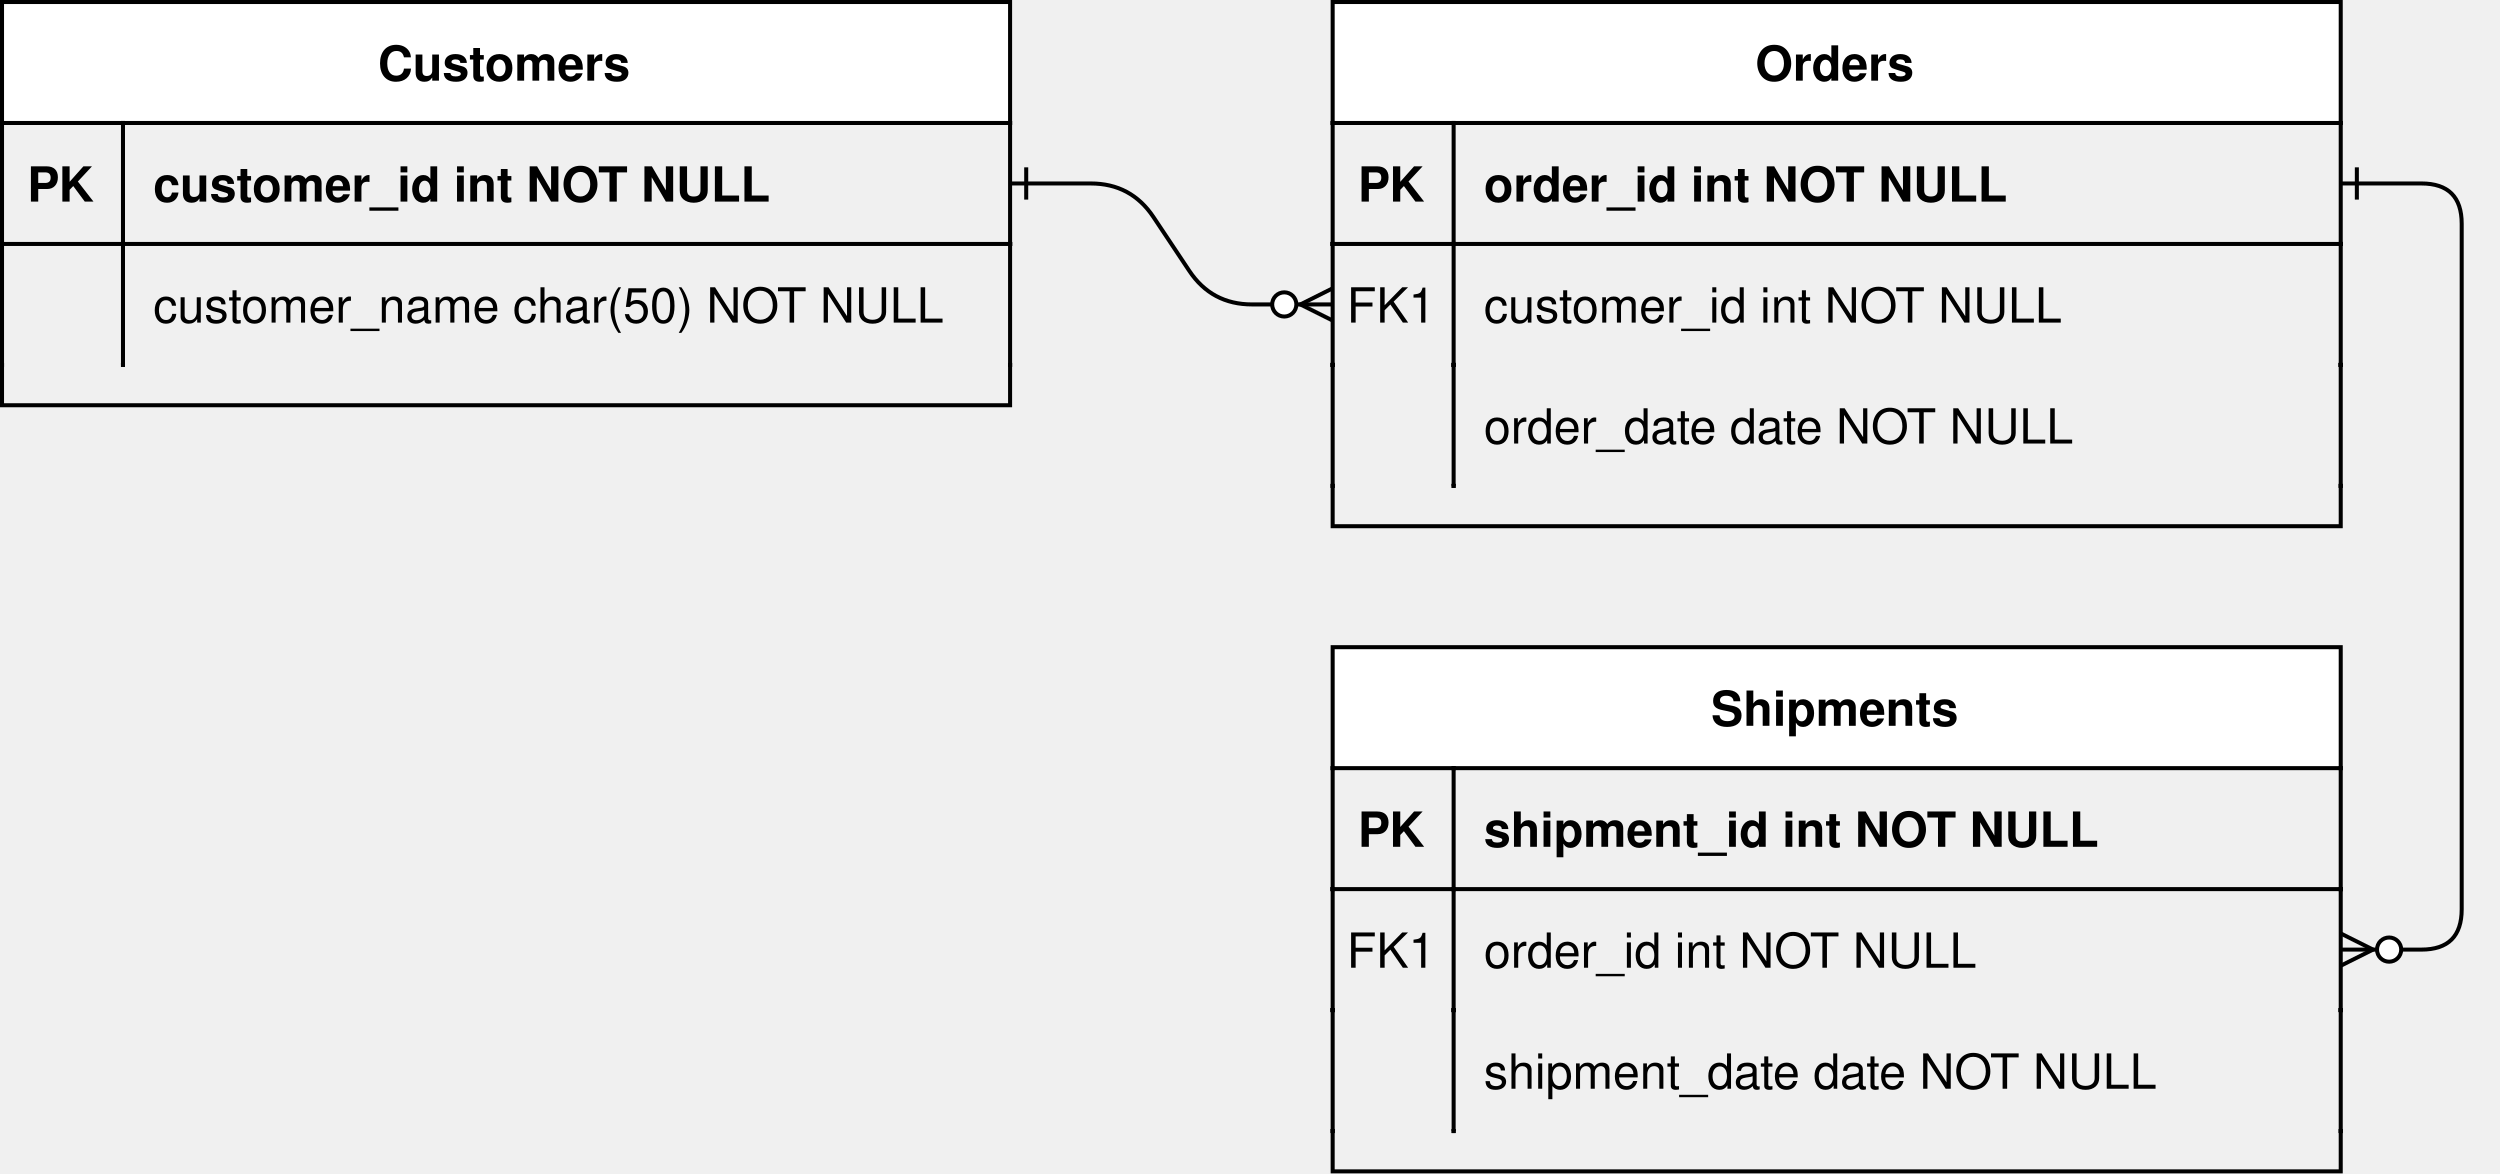
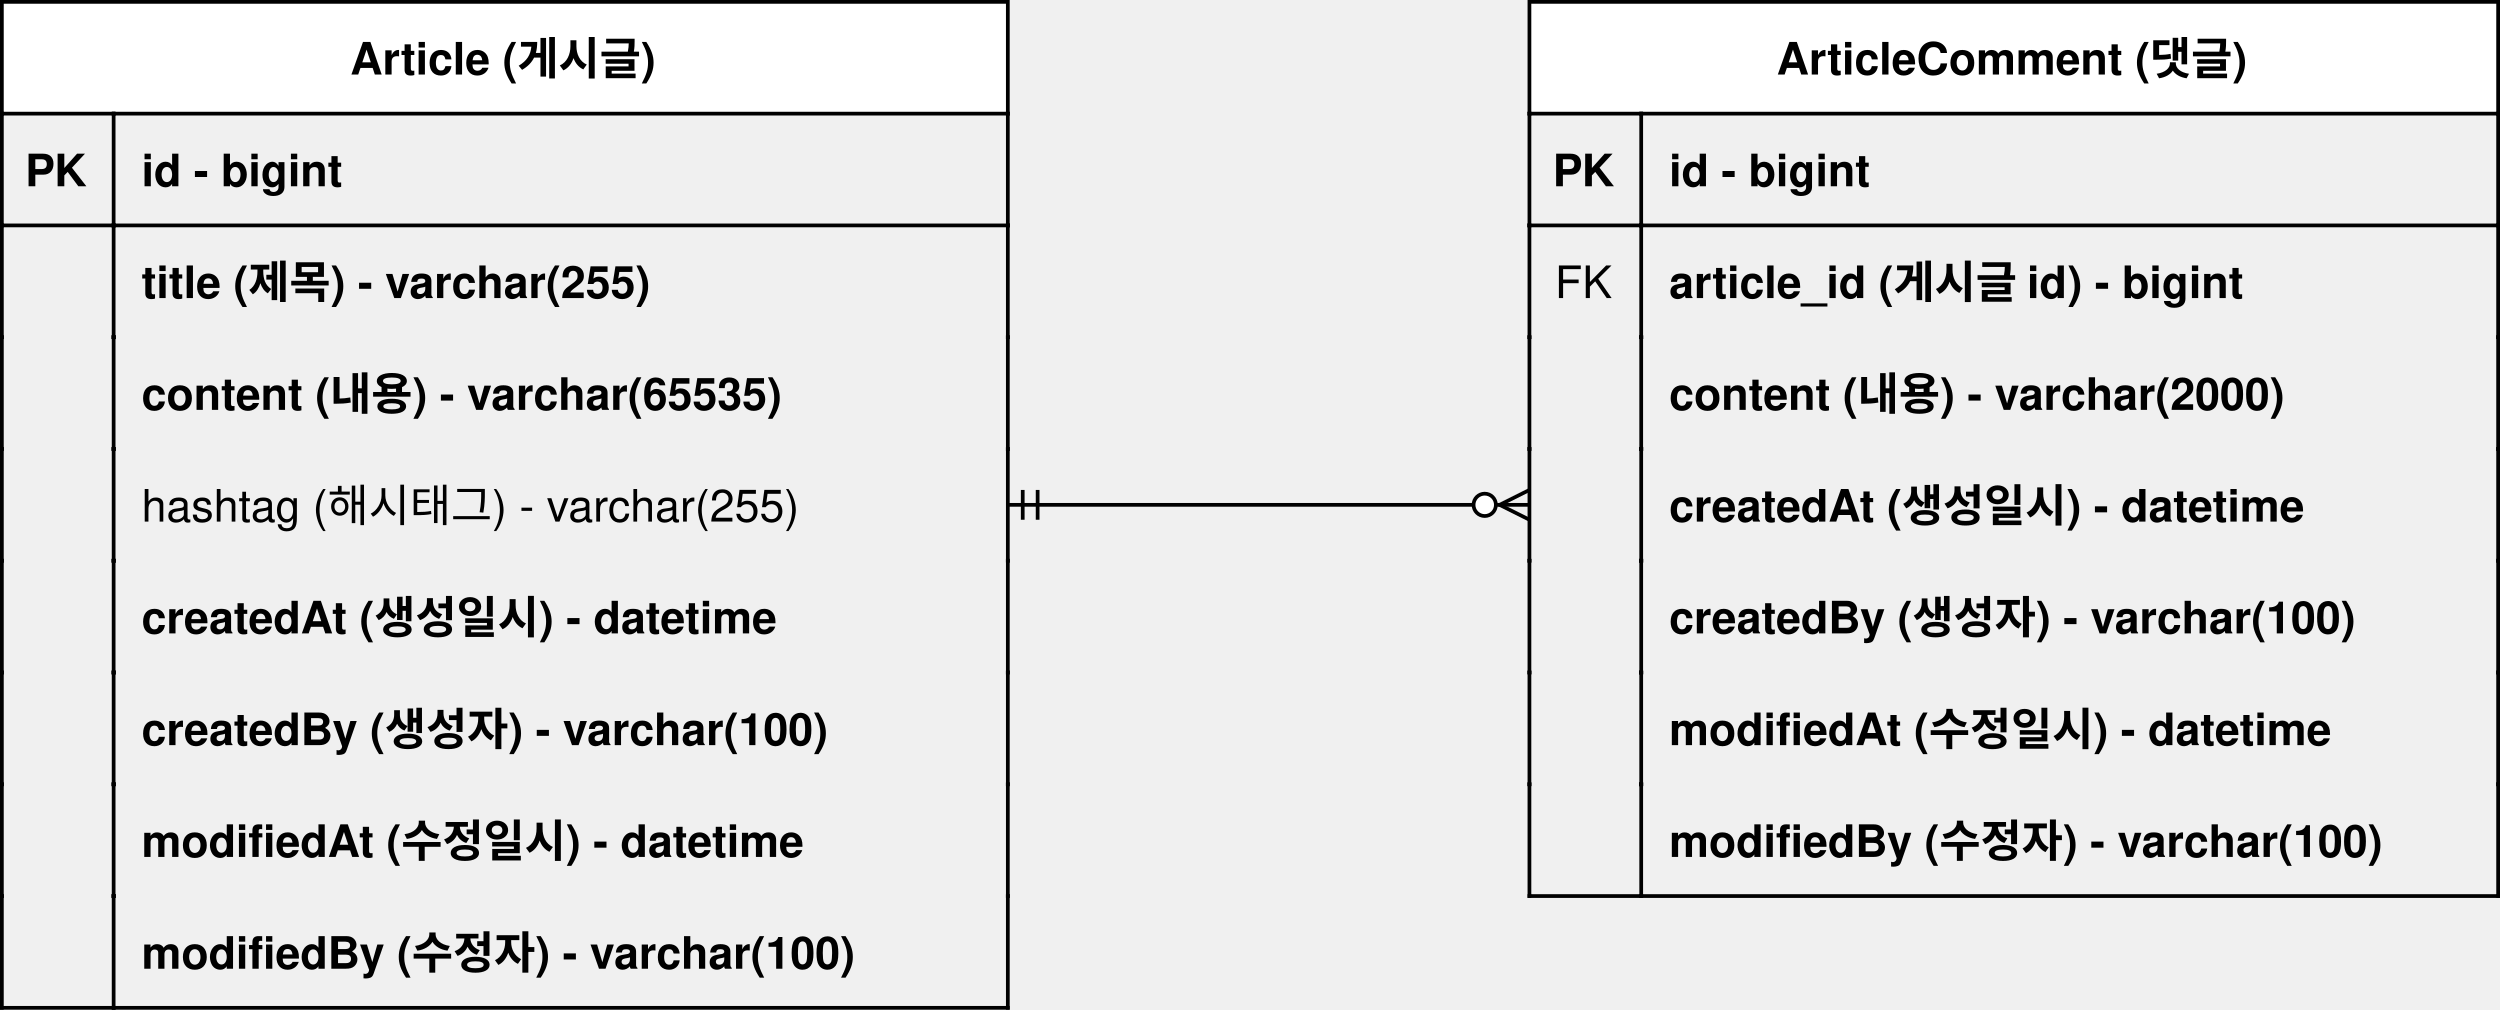
- <svg xmlns="http://www.w3.org/2000/svg" version="1.1" width="620px" height="291px" viewBox="-0.5 -0.5 620 291" content="&lt;mxfile host=&quot;app.diagrams.net&quot; modified=&quot;2022-11-21T13:12:49.366Z&quot; agent=&quot;5.0 (Windows NT 10.0; Win64; x64) AppleWebKit/537.36 (KHTML, like Gecko) Chrome/107.0.0.0 Safari/537.36&quot; etag=&quot;OjOsbAov5UYJN9GnGNU3&quot; version=&quot;20.5.3&quot; type=&quot;github&quot;&gt;&lt;diagram id=&quot;R2lEEEUBdFMjLlhIrx00&quot; name=&quot;Page-1&quot;&gt;7Vttb5s6GP01SHcfVoEJSfuxYckmLbmr2m77eOWCA9YIRsZ526+fDTaEOGlhd2m8JlLUwMMTg59zfGyfJpbrz9cfKcziKQlRYgE7XFvuBwsABwCXv4nIpowMbgZlIKI4lEl14AH/RDJoy+gChyhvJDJCEoazZjAgaYoC1ohBSsmqmTYjSfOuGYyQFngIYKJHv+OQxWX02rPr+CeEo1jd2bHllTlUyTKQxzAkq0YIrdmYpEw+4h2ic5iilPErU0h/IGp5o5gx0dNbC4z5ayayryJCogTBDOdXAZnzcJDzlPEMznEiyrzV0FA2xG/njizXp4Sw8mi+9lEisFIwlM80PnC1qgMV7bb4gP9+uZn8sFn6aeV+Y9NpdDd4ei9bWcJkIesra8M2quAo5PWXp/xWmG3uUQIZJumovjJEaXgr0OVJo/ufiJJHMoUp7/wwZ5Cy+hpJZfoY88dzPzgqRZ7b/FzvmnzOnCxogJ7pD+hJSkIaIfZMYl8CHjbYJiv3EZE5YnTDE1Y1xyomxdv8UkFaFGXZZCmUTIqqBqt73BFcEEsOTLcn21HDUlFSNVF2XX5qG+adhno7DfV3GypLozXED7Y6XocKFnVhFHhjlHJbMsoZGEapnt1kgnP9u5TqNxsCtveqlNIZ9YWGiOYar7iiZ+KQwaeCQQUJ5BTmChbwSYlBnHL9LVkSkCSBWY6L9DIS4yScwA1ZMNWQOhvO8BqF9+UMJnI5/ya8sVxSTMwFitXiMkxwlPLjgFNO3HFIUc6fZQJzJjMOknKJKEPrZ1mksPF2QFbDfYtlwNvHMtc+TKgGgl3hcl8WAAUU7zrDMLnnCwWYRgVmTUhEXUNKskc1+kQgE0RDdLRE5VRdFJ8PdZ8kRCCbloJQpBWd84b8xbvr21ee5fEH8Pm5U5/zl0inzCdpzijEBRyIA7VCAqwhI5m8T4Jm6jGoLKY4fiKM8Zn/EKzP0vplrCW2bktoj4ZsT0P27nMXbAnv6ywpVDvGYYjSckiKdSKs8d4D5d76VzXfBWN3ILbEw22NxxYA7mvW39PqT4QQ/sc/5APr1i5V+98vj+Lv18nEqpa6JsGjdLHMHeYZDHAaTcpP9nfw846B39o6OJ7Aa+LZP2el3L8q+zNK2T+1Ug40ZMefnS7gvtJYbAlAvzUAp5LGa63gwSLnfS7VEeyRRuOweFEX/zhYpujgzUUHj6ODN6fWQeUa/ia0ZqngTevyn0oFHd3PK1eIIWSIx+XbWchge7RMkUFH3zk/xDibF6J18To0rwNct5S343kdjr4lPqOpq8Pm2mm/OzPF7XD07fZbsjsq6ho8nekb5FwK4sXz6AqiMbOcvjc+I8nssNzsLpkntz0cfRv+V/seFVcN1kh981yZwmdle3TAyhQpBP9vd3yRQoOdD6BvxQ0cfC3rXxHVXB1U5d23VjxD96MDYsaooW5/+NLDv9gf1tZXOzp/1cM+GmQX+6PlcPz77A/wtu0PYL79AXT746V/ap6T99EBQWOmuIv3cSy9PLn3AXTvw8DB2Lb+5hsfQDc+KnVM4Vys9IMY0n88+93ZLPpNskD4af3jlvKr4PUvktzRLw==&lt;/diagram&gt;&lt;/mxfile&gt;" resource="https://app.diagrams.net/?libs=general;er&amp;src=about#Hdongeranguk%2Ffastcampus-project-board%2Ffeature%252F%25238-domain%2Fdocument%2Fproject-board-erd.svg">
+ <svg xmlns="http://www.w3.org/2000/svg" version="1.1" width="671px" height="271px" viewBox="-0.5 -0.5 671 271" content="&lt;mxfile host=&quot;app.diagrams.net&quot; modified=&quot;2022-11-21T13:23:32.168Z&quot; agent=&quot;5.0 (Windows NT 10.0; Win64; x64) AppleWebKit/537.36 (KHTML, like Gecko) Chrome/107.0.0.0 Safari/537.36&quot; etag=&quot;inEeSIvb90BpSjlRMQOe&quot; version=&quot;20.5.3&quot; type=&quot;github&quot;&gt;&lt;diagram id=&quot;R2lEEEUBdFMjLlhIrx00&quot; name=&quot;Page-1&quot;&gt;7Z1db6M4FIZ/jaWZi1aEj5ZcBpLurLajrdqRZvZq5AaHWAs4a9xp0l+/NtghiSENMynpxEiJhA/GwDkvPPjEJsAJ0+UfFC7mn0mEEmBb0RI4Y2DbA9e2gfhY0aq0XHtuaYgpjmSlyvCAX5A0WtL6hCOUb1VkhCQML7aNU5JlaMq2bJBS8rxdbUaS7b0uYIw0w8MUJrr1K47YvLT6nlXZPyEcz9WeB5Zck0JVWRryOYzI85YJLdkNyZg8xDtEU5ihjPE1nyH9F1HgTeaMiTMdAfuGf2ai9mVMSJwguMD55ZSk3DzNeZWbGUxxIty80VAgG+K7cybACSkhrFxKlyFKRKxUGMpjumlYu/YDFe0esEGcT17YKL94/h6Oxn++/Bc+BfcXUgw/YPIk/TuiDE+5s23rA5iMQGADPwSTEPgBGIaFxQe+9VG6kK1UXLg3F2KRwUdhCnIGKZPycSxu4IJgEGf83J3xoCgnCVzkuKheWuY4iW7hijwx1ZAqBTO8RNF9qR5RlwvpljcmiqJxEYcHeTBiNUxwnPHlKXeO2GNAUc6P5RbmTNaQJ44oQ8tGjw7WceLXEyIpYnTFq8gNrqVqVmupleXnSpfrOvMNTa6NUAotXjddxY8vyBC2CKejhXN/nO6F/oM5ofhFRCeR3tyMXVF+xmnCBfwJwWjHFJDiRlLEACdJSBIiApyRDGkxFpUiShZfII0Rk4YFwfKC8wL+4Z4JrUsPePxYQ14eVGX+EdUpC0mWM8q1JNpAPKTPSIQ1YGQhG03QTLVPpd/F8iNhjF+fLQTQfNHoqpAycA5UgfNWInA1Edz91SgDfrIMw+Se36phFidl0Io7N6yCVhPZWl+v/bvr+N3Lk3C3z5Li5jvHUYSyX4qHUx+PjQA4Lf0vG6u80ro1mPD7TgYZv0CesijXgro+zp+Ps6fFmVe3rQv+fcSxuDpOG3R1Dy7rBvkCTnEW35ZbXu2owutKFcvmq9Q9qkoOaq4DmVz1TDiICdYbMuHq1Ey4PlwE3dwcUIRVe8cHwpWZQPC1IDPM1KN8CEZW8QQfgNEIjIYfJSp+QDqdQ/rB9rzmh/p3Aow6lWw/WhxbMsbRYtjT4uS0GJ6aFqojawguhmbiYjDQoixyNGW+64MAhW+DwBXoGNYR48rzHKOZ0aAb45gx0LOIPTS6hsbAPjk1WmQfz4Aag4Z4nD029PziHOZzBuMSG2Mw9CQ25G8GY+A76seDaxD459L1OL52zEOHnsTs0dE5OryTo6NFkvIc0OEZig49DTmliO8yGjGVpRKoGBcLLuDXkuh8jEFQ/QSt4BHxzRhO0e8IjiP1P5pkZB5F9MxnT5HOKeKfnCItkpfnQBHfTIqojq5OkWC1hyITMLR2ex4Da89IJgMA0qAg4wBi66nQHiBdA8Q+dPzcmwFERd0QgDQNbzx7gOiJypREeIa3+iE+GPrqZ3Ov74f8hI7Mw4ieGu0x0jlG3JNjpEVS8xww4hqKET1pqTCy0RHRMdJ3RA6WkHkE0TOkckJOSNJ0c2gGF5LTT8fZVImrElD75uNc1cR5Hfzjk6BPTB72QPCLE3Ku9z4R1N0+6nTwdg8EemLyzKfk2IbmJtUu+0k57XSxB/TH1cm7EUqfceykq7ifDHXzcjolg6NnHG9OTYY37Sw6huYcHT3nCMsH++8FIPZNti/aVj3G34Mib9hXbFKQeQjps43vACF1k3W6RYhZ2UbH0Gyjo2cbW83WsS2zU4xNujEOGyrZ1WPjlNiona7TKTfcFj3QM+BGKXvzuOHqPcx+zPXxZWQeRvp3jb0HjNRN3ekWIy16oeeAEUNfNubqvcx+0PVRFWQeQfo3k70HgtRN2+mWIGa9nMw19O1krj4Wph91/Sscaf/KsjPlSP/OsnfAkdrZO51yRHWFTOGIoa8t8/S8ZYth16HNTX1v5FUVGUcR74B8FopipHzO3YrZ6h4lkGGSTao1ZWRKjAxsARqWJvIOgLJoJP4Dgxcn9y+Iki/kM8xWCj7VuhRm0d+FlKg4Y6QAhJaYfVON8eV/hP3Sk6XxcqPaWBGKHyldfdssbGwlitVmRUltV56+OOdGSUlTTp7oFO1xrnpDHFMMbJTj61n69R96bApmbaRFQH5sH/IeVd6RYjTNWu87/+ng7g4NL09VblWpUGvI3WnI2W2odIXW0Oty5sXqT0PK6tU/vTiT/wE=&lt;/diagram&gt;&lt;/mxfile&gt;" resource="https://app.diagrams.net/?src=about#Hdongeranguk%2Ffastcampus-project-board%2Ffeature%252F%25238-domain%2Fdocument%2Fproject-board-erd.svg">
  <defs>
-     <clipPath id="mx-clip-330-30-30-30-0">
-       <rect x="330" y="30" width="30" height="30" />
-     </clipPath>
-     <clipPath id="mx-clip-366-30-214-30-0">
-       <rect x="366" y="30" width="214" height="30" />
-     </clipPath>
-     <clipPath id="mx-clip-330-60-30-30-0">
-       <rect x="330" y="60" width="30" height="30" />
-     </clipPath>
-     <clipPath id="mx-clip-366-60-214-30-0">
-       <rect x="366" y="60" width="214" height="30" />
-     </clipPath>
-     <clipPath id="mx-clip-366-90-214-30-0">
-       <rect x="366" y="90" width="214" height="30" />
-     </clipPath>
-     <clipPath id="mx-clip-330-190-30-30-0">
-       <rect x="330" y="190" width="30" height="30" />
-     </clipPath>
-     <clipPath id="mx-clip-366-190-214-30-0">
-       <rect x="366" y="190" width="214" height="30" />
-     </clipPath>
-     <clipPath id="mx-clip-330-220-30-30-0">
-       <rect x="330" y="220" width="30" height="30" />
-     </clipPath>
-     <clipPath id="mx-clip-366-220-214-30-0">
-       <rect x="366" y="220" width="214" height="30" />
-     </clipPath>
-     <clipPath id="mx-clip-366-250-214-30-0">
-       <rect x="366" y="250" width="214" height="30" />
-     </clipPath>
    <clipPath id="mx-clip-0-30-30-30-0">
      <rect x="0" y="30" width="30" height="30" />
    </clipPath>
-     <clipPath id="mx-clip-36-30-214-30-0">
-       <rect x="36" y="30" width="214" height="30" />
+     <clipPath id="mx-clip-36-30-234-30-0">
+       <rect x="36" y="30" width="234" height="30" />
    </clipPath>
-     <clipPath id="mx-clip-36-60-214-30-0">
-       <rect x="36" y="60" width="214" height="30" />
+     <clipPath id="mx-clip-36-60-234-30-0">
+       <rect x="36" y="60" width="234" height="30" />
+     </clipPath>
+     <clipPath id="mx-clip-36-90-234-30-0">
+       <rect x="36" y="90" width="234" height="30" />
+     </clipPath>
+     <clipPath id="mx-clip-36-120-234-30-0">
+       <rect x="36" y="120" width="234" height="30" />
+     </clipPath>
+     <clipPath id="mx-clip-36-150-234-30-0">
+       <rect x="36" y="150" width="234" height="30" />
+     </clipPath>
+     <clipPath id="mx-clip-36-180-234-30-0">
+       <rect x="36" y="180" width="234" height="30" />
+     </clipPath>
+     <clipPath id="mx-clip-36-210-234-30-0">
+       <rect x="36" y="210" width="234" height="30" />
+     </clipPath>
+     <clipPath id="mx-clip-36-240-234-30-0">
+       <rect x="36" y="240" width="234" height="30" />
+     </clipPath>
+     <clipPath id="mx-clip-410-30-30-30-0">
+       <rect x="410" y="30" width="30" height="30" />
+     </clipPath>
+     <clipPath id="mx-clip-446-30-224-30-0">
+       <rect x="446" y="30" width="224" height="30" />
+     </clipPath>
+     <clipPath id="mx-clip-410-60-30-30-0">
+       <rect x="410" y="60" width="30" height="30" />
+     </clipPath>
+     <clipPath id="mx-clip-446-60-224-30-0">
+       <rect x="446" y="60" width="224" height="30" />
+     </clipPath>
+     <clipPath id="mx-clip-446-90-224-30-0">
+       <rect x="446" y="90" width="224" height="30" />
+     </clipPath>
+     <clipPath id="mx-clip-446-120-224-30-0">
+       <rect x="446" y="120" width="224" height="30" />
+     </clipPath>
+     <clipPath id="mx-clip-446-150-224-30-0">
+       <rect x="446" y="150" width="224" height="30" />
+     </clipPath>
+     <clipPath id="mx-clip-446-180-224-30-0">
+       <rect x="446" y="180" width="224" height="30" />
+     </clipPath>
+     <clipPath id="mx-clip-446-210-224-30-0">
+       <rect x="446" y="210" width="224" height="30" />
    </clipPath>
  </defs>
  <g>
-     <path d="M 250 45 L 270 45 Q 280 45 285.55 53.32 L 294.45 66.68 Q 300 75 310 75 L 330 75" fill="none" stroke="rgb(0, 0, 0)" stroke-miterlimit="10" pointer-events="stroke" />
-     <path d="M 254 41 L 254 49" fill="none" stroke="rgb(0, 0, 0)" stroke-miterlimit="10" pointer-events="all" />
-     <ellipse cx="318" cy="75" rx="3" ry="3" fill="#ffffff" stroke="rgb(0, 0, 0)" pointer-events="all" />
-     <path d="M 330 71 L 322 75 L 330 79" fill="none" stroke="rgb(0, 0, 0)" stroke-miterlimit="10" pointer-events="all" />
-     <path d="M 580 45 L 600 45 Q 610 45 610 55 L 610 225 Q 610 235 600 235 L 580 235" fill="none" stroke="rgb(0, 0, 0)" stroke-miterlimit="10" pointer-events="stroke" />
-     <path d="M 584 41 L 584 49" fill="none" stroke="rgb(0, 0, 0)" stroke-miterlimit="10" pointer-events="all" />
-     <ellipse cx="592" cy="235" rx="3" ry="3" fill="#ffffff" stroke="rgb(0, 0, 0)" pointer-events="all" />
-     <path d="M 580 239 L 588 235 L 580 231" fill="none" stroke="rgb(0, 0, 0)" stroke-miterlimit="10" pointer-events="all" />
-     <path d="M 330 30 L 330 0 L 580 0 L 580 30" fill="rgb(255, 255, 255)" stroke="rgb(0, 0, 0)" stroke-miterlimit="10" pointer-events="all" />
-     <path d="M 330 30 L 330 130 L 580 130 L 580 30" fill="none" stroke="rgb(0, 0, 0)" stroke-miterlimit="10" pointer-events="none" />
-     <path d="M 330 30 L 580 30" fill="none" stroke="rgb(0, 0, 0)" stroke-miterlimit="10" pointer-events="none" />
-     <path d="M 360 30 L 360 60 L 360 90 L 360 120" fill="none" stroke="rgb(0, 0, 0)" stroke-miterlimit="10" pointer-events="none" />
+     <path d="M 0 30 L 0 0 L 270 0 L 270 30" fill="rgb(255, 255, 255)" stroke="rgb(0, 0, 0)" stroke-miterlimit="10" pointer-events="all" />
+     <path d="M 0 30 L 0 270 L 270 270 L 270 30" fill="none" stroke="rgb(0, 0, 0)" stroke-miterlimit="10" pointer-events="none" />
+     <path d="M 0 30 L 270 30" fill="none" stroke="rgb(0, 0, 0)" stroke-miterlimit="10" pointer-events="none" />
+     <path d="M 30 30 L 30 60 L 30 90 L 30 120 L 30 150 L 30 180 L 30 210 L 30 240 L 30 270" fill="none" stroke="rgb(0, 0, 0)" stroke-miterlimit="10" pointer-events="none" />
    <g fill="rgb(0, 0, 0)" font-family="Helvetica" font-weight="bold" pointer-events="none" text-anchor="middle" font-size="12px">
-       <text x="454.5" y="19.5">Orders</text>
+       <text x="134.5" y="19.5">Article (게시글)</text>
    </g>
-     <path d="M 330 30 M 580 30 M 580 60 L 330 60" fill="none" stroke="rgb(0, 0, 0)" stroke-linecap="square" stroke-miterlimit="10" pointer-events="none" />
-     <path d="M 330 30 M 360 30 M 360 60 M 330 60" fill="none" stroke="rgb(0, 0, 0)" stroke-linecap="square" stroke-miterlimit="10" pointer-events="none" />
-     <g fill="rgb(0, 0, 0)" font-family="Helvetica" font-weight="bold" pointer-events="none" clip-path="url(#mx-clip-330-30-30-30-0)" text-anchor="middle" font-size="12px">
-       <text x="344.5" y="49.5">PK</text>
-     </g>
-     <path d="M 360 30 M 580 30 M 580 60 M 360 60" fill="none" stroke="rgb(0, 0, 0)" stroke-linecap="square" stroke-miterlimit="10" pointer-events="none" />
-     <g fill="rgb(0, 0, 0)" font-family="Helvetica" font-weight="bold" text-decoration="underline" pointer-events="none" clip-path="url(#mx-clip-366-30-214-30-0)" font-size="12px">
-       <text x="367.5" y="49.5">order_id int NOT NULL </text>
-     </g>
-     <path d="M 330 60 M 580 60 M 580 90 M 330 90" fill="none" stroke="rgb(0, 0, 0)" stroke-linecap="square" stroke-miterlimit="10" pointer-events="none" />
-     <path d="M 330 60 M 360 60 M 360 90 M 330 90" fill="none" stroke="rgb(0, 0, 0)" stroke-linecap="square" stroke-miterlimit="10" pointer-events="none" />
-     <g fill="rgb(0, 0, 0)" font-family="Helvetica" pointer-events="none" clip-path="url(#mx-clip-330-60-30-30-0)" text-anchor="middle" font-size="12px">
-       <text x="344.5" y="79.5">FK1</text>
-     </g>
-     <path d="M 360 60 M 580 60 M 580 90 M 360 90" fill="none" stroke="rgb(0, 0, 0)" stroke-linecap="square" stroke-miterlimit="10" pointer-events="none" />
-     <g fill="rgb(0, 0, 0)" font-family="Helvetica" pointer-events="none" clip-path="url(#mx-clip-366-60-214-30-0)" font-size="12px">
-       <text x="367.5" y="79.5">customer_id int NOT NULL</text>
-     </g>
-     <path d="M 330 90 M 580 90 M 580 120 M 330 120" fill="none" stroke="rgb(0, 0, 0)" stroke-linecap="square" stroke-miterlimit="10" pointer-events="none" />
-     <path d="M 330 90 M 360 90 M 360 120 M 330 120" fill="none" stroke="rgb(0, 0, 0)" stroke-linecap="square" stroke-miterlimit="10" pointer-events="none" />
-     <path d="M 360 90 M 580 90 M 580 120 M 360 120" fill="none" stroke="rgb(0, 0, 0)" stroke-linecap="square" stroke-miterlimit="10" pointer-events="none" />
-     <g fill="rgb(0, 0, 0)" font-family="Helvetica" pointer-events="none" clip-path="url(#mx-clip-366-90-214-30-0)" font-size="12px">
-       <text x="367.5" y="109.5">order_date date NOT NULL</text>
-     </g>
-     <path d="M 330 190 L 330 160 L 580 160 L 580 190" fill="rgb(255, 255, 255)" stroke="rgb(0, 0, 0)" stroke-miterlimit="10" pointer-events="none" />
-     <path d="M 330 190 L 330 290 L 580 290 L 580 190" fill="none" stroke="rgb(0, 0, 0)" stroke-miterlimit="10" pointer-events="none" />
-     <path d="M 330 190 L 580 190" fill="none" stroke="rgb(0, 0, 0)" stroke-miterlimit="10" pointer-events="none" />
-     <path d="M 360 190 L 360 220 L 360 250 L 360 280" fill="none" stroke="rgb(0, 0, 0)" stroke-miterlimit="10" pointer-events="none" />
-     <g fill="rgb(0, 0, 0)" font-family="Helvetica" font-weight="bold" pointer-events="none" text-anchor="middle" font-size="12px">
-       <text x="454.5" y="179.5">Shipments</text>
-     </g>
-     <path d="M 330 190 M 580 190 M 580 220 L 330 220" fill="none" stroke="rgb(0, 0, 0)" stroke-linecap="square" stroke-miterlimit="10" pointer-events="none" />
-     <path d="M 330 190 M 360 190 M 360 220 M 330 220" fill="none" stroke="rgb(0, 0, 0)" stroke-linecap="square" stroke-miterlimit="10" pointer-events="none" />
-     <g fill="rgb(0, 0, 0)" font-family="Helvetica" font-weight="bold" pointer-events="none" clip-path="url(#mx-clip-330-190-30-30-0)" text-anchor="middle" font-size="12px">
-       <text x="344.5" y="209.5">PK</text>
-     </g>
-     <path d="M 360 190 M 580 190 M 580 220 M 360 220" fill="none" stroke="rgb(0, 0, 0)" stroke-linecap="square" stroke-miterlimit="10" pointer-events="none" />
-     <g fill="rgb(0, 0, 0)" font-family="Helvetica" font-weight="bold" text-decoration="underline" pointer-events="none" clip-path="url(#mx-clip-366-190-214-30-0)" font-size="12px">
-       <text x="367.5" y="209.5">shipment_id int NOT NULL </text>
-     </g>
-     <path d="M 330 220 M 580 220 M 580 250 M 330 250" fill="none" stroke="rgb(0, 0, 0)" stroke-linecap="square" stroke-miterlimit="10" pointer-events="none" />
-     <path d="M 330 220 M 360 220 M 360 250 M 330 250" fill="none" stroke="rgb(0, 0, 0)" stroke-linecap="square" stroke-miterlimit="10" pointer-events="none" />
-     <g fill="rgb(0, 0, 0)" font-family="Helvetica" pointer-events="none" clip-path="url(#mx-clip-330-220-30-30-0)" text-anchor="middle" font-size="12px">
-       <text x="344.5" y="239.5">FK1</text>
-     </g>
-     <path d="M 360 220 M 580 220 M 580 250 M 360 250" fill="none" stroke="rgb(0, 0, 0)" stroke-linecap="square" stroke-miterlimit="10" pointer-events="none" />
-     <g fill="rgb(0, 0, 0)" font-family="Helvetica" pointer-events="none" clip-path="url(#mx-clip-366-220-214-30-0)" font-size="12px">
-       <text x="367.5" y="239.5">order_id int NOT NULL</text>
-     </g>
-     <path d="M 330 250 M 580 250 M 580 280 M 330 280" fill="none" stroke="rgb(0, 0, 0)" stroke-linecap="square" stroke-miterlimit="10" pointer-events="none" />
-     <path d="M 330 250 M 360 250 M 360 280 M 330 280" fill="none" stroke="rgb(0, 0, 0)" stroke-linecap="square" stroke-miterlimit="10" pointer-events="none" />
-     <path d="M 360 250 M 580 250 M 580 280 M 360 280" fill="none" stroke="rgb(0, 0, 0)" stroke-linecap="square" stroke-miterlimit="10" pointer-events="none" />
-     <g fill="rgb(0, 0, 0)" font-family="Helvetica" pointer-events="none" clip-path="url(#mx-clip-366-250-214-30-0)" font-size="12px">
-       <text x="367.5" y="269.5">shipment_date date NOT NULL</text>
-     </g>
-     <path d="M 0 30 L 0 0 L 250 0 L 250 30" fill="rgb(255, 255, 255)" stroke="rgb(0, 0, 0)" stroke-miterlimit="10" pointer-events="none" />
-     <path d="M 0 30 L 0 100 L 250 100 L 250 30" fill="none" stroke="rgb(0, 0, 0)" stroke-miterlimit="10" pointer-events="none" />
-     <path d="M 0 30 L 250 30" fill="none" stroke="rgb(0, 0, 0)" stroke-miterlimit="10" pointer-events="none" />
-     <path d="M 30 30 L 30 60 L 30 90" fill="none" stroke="rgb(0, 0, 0)" stroke-miterlimit="10" pointer-events="none" />
-     <g fill="rgb(0, 0, 0)" font-family="Helvetica" font-weight="bold" pointer-events="none" text-anchor="middle" font-size="12px">
-       <text x="124.5" y="19.5">Customers</text>
-     </g>
-     <path d="M 0 30 M 250 30 M 250 60 L 0 60" fill="none" stroke="rgb(0, 0, 0)" stroke-linecap="square" stroke-miterlimit="10" pointer-events="none" />
+     <path d="M 0 30 M 270 30 M 270 60 L 0 60" fill="none" stroke="rgb(0, 0, 0)" stroke-linecap="square" stroke-miterlimit="10" pointer-events="none" />
    <path d="M 0 30 M 30 30 M 30 60 M 0 60" fill="none" stroke="rgb(0, 0, 0)" stroke-linecap="square" stroke-miterlimit="10" pointer-events="none" />
    <g fill="rgb(0, 0, 0)" font-family="Helvetica" font-weight="bold" pointer-events="none" clip-path="url(#mx-clip-0-30-30-30-0)" text-anchor="middle" font-size="12px">
      <text x="14.5" y="49.5">PK</text>
    </g>
-     <path d="M 30 30 M 250 30 M 250 60 M 30 60" fill="none" stroke="rgb(0, 0, 0)" stroke-linecap="square" stroke-miterlimit="10" pointer-events="none" />
-     <g fill="rgb(0, 0, 0)" font-family="Helvetica" font-weight="bold" text-decoration="underline" pointer-events="none" clip-path="url(#mx-clip-36-30-214-30-0)" font-size="12px">
-       <text x="37.5" y="49.5">customer_id int NOT NULL </text>
+     <path d="M 30 30 M 270 30 M 270 60 M 30 60" fill="none" stroke="rgb(0, 0, 0)" stroke-linecap="square" stroke-miterlimit="10" pointer-events="none" />
+     <g fill="rgb(0, 0, 0)" font-family="Helvetica" font-weight="bold" text-decoration="underline" pointer-events="none" clip-path="url(#mx-clip-36-30-234-30-0)" font-size="12px">
+       <text x="37.5" y="49.5">id - bigint</text>
    </g>
-     <path d="M 0 60 M 250 60 M 250 90 M 0 90" fill="none" stroke="rgb(0, 0, 0)" stroke-linecap="square" stroke-miterlimit="10" pointer-events="none" />
    <path d="M 0 60 M 30 60 M 30 90 M 0 90" fill="none" stroke="rgb(0, 0, 0)" stroke-linecap="square" stroke-miterlimit="10" pointer-events="none" />
-     <path d="M 30 60 M 250 60 M 250 90 M 30 90" fill="none" stroke="rgb(0, 0, 0)" stroke-linecap="square" stroke-miterlimit="10" pointer-events="none" />
-     <g fill="rgb(0, 0, 0)" font-family="Helvetica" pointer-events="none" clip-path="url(#mx-clip-36-60-214-30-0)" font-size="12px">
-       <text x="37.5" y="79.5">customer_name char(50) NOT NULL</text>
+     <path d="M 30 60 M 270 60 M 270 90 M 30 90" fill="none" stroke="rgb(0, 0, 0)" stroke-linecap="square" stroke-miterlimit="10" pointer-events="none" />
+     <g fill="rgb(0, 0, 0)" font-family="Helvetica" font-weight="bold" pointer-events="none" clip-path="url(#mx-clip-36-60-234-30-0)" font-size="12px">
+       <text x="37.5" y="79.5">title (제목) - varchar(255)</text>
    </g>
+     <path d="M 0 90 M 30 90 M 30 120 M 0 120" fill="none" stroke="rgb(0, 0, 0)" stroke-linecap="square" stroke-miterlimit="10" pointer-events="none" />
+     <path d="M 30 90 M 270 90 M 270 120 M 30 120" fill="none" stroke="rgb(0, 0, 0)" stroke-linecap="square" stroke-miterlimit="10" pointer-events="none" />
+     <g fill="rgb(0, 0, 0)" font-family="Helvetica" font-weight="bold" pointer-events="none" clip-path="url(#mx-clip-36-90-234-30-0)" font-size="12px">
+       <text x="37.5" y="109.5">content (내용) - varchar(65535)</text>
+     </g>
+     <path d="M 0 120 M 30 120 M 30 150 M 0 150" fill="none" stroke="rgb(0, 0, 0)" stroke-linecap="square" stroke-miterlimit="10" pointer-events="none" />
+     <path d="M 30 120 M 270 120 M 270 150 M 30 150" fill="none" stroke="rgb(0, 0, 0)" stroke-linecap="square" stroke-miterlimit="10" pointer-events="none" />
+     <g fill="rgb(0, 0, 0)" font-family="Helvetica" pointer-events="none" clip-path="url(#mx-clip-36-120-234-30-0)" font-size="12px">
+       <text x="37.5" y="139.5">hashtag (해시태그) - varchar(255)</text>
+     </g>
+     <path d="M 0 150 M 30 150 M 30 180 M 0 180" fill="none" stroke="rgb(0, 0, 0)" stroke-linecap="square" stroke-miterlimit="10" pointer-events="none" />
+     <path d="M 30 150 M 270 150 M 270 180 M 30 180" fill="none" stroke="rgb(0, 0, 0)" stroke-linecap="square" stroke-miterlimit="10" pointer-events="none" />
+     <g fill="rgb(0, 0, 0)" font-family="Helvetica" font-weight="bold" pointer-events="none" clip-path="url(#mx-clip-36-150-234-30-0)" font-size="12px">
+       <text x="37.5" y="169.5">createdAt (생성일시) - datetime</text>
+     </g>
+     <path d="M 0 180 M 30 180 M 30 210 M 0 210" fill="none" stroke="rgb(0, 0, 0)" stroke-linecap="square" stroke-miterlimit="10" pointer-events="none" />
+     <path d="M 30 180 M 270 180 M 270 210 M 30 210" fill="none" stroke="rgb(0, 0, 0)" stroke-linecap="square" stroke-miterlimit="10" pointer-events="none" />
+     <g fill="rgb(0, 0, 0)" font-family="Helvetica" font-weight="bold" pointer-events="none" clip-path="url(#mx-clip-36-180-234-30-0)" font-size="12px">
+       <text x="37.5" y="199.5">createdBy (생성자) - varchar(100)</text>
+     </g>
+     <path d="M 0 210 M 30 210 M 30 240 M 0 240" fill="none" stroke="rgb(0, 0, 0)" stroke-linecap="square" stroke-miterlimit="10" pointer-events="none" />
+     <path d="M 30 210 M 270 210 M 270 240 M 30 240" fill="none" stroke="rgb(0, 0, 0)" stroke-linecap="square" stroke-miterlimit="10" pointer-events="none" />
+     <g fill="rgb(0, 0, 0)" font-family="Helvetica" font-weight="bold" pointer-events="none" clip-path="url(#mx-clip-36-210-234-30-0)" font-size="12px">
+       <text x="37.5" y="229.5">modifiedAt (수정일시) - datetime</text>
+     </g>
+     <path d="M 0 240 M 30 240 M 30 270 M 0 270" fill="none" stroke="rgb(0, 0, 0)" stroke-linecap="square" stroke-miterlimit="10" pointer-events="none" />
+     <path d="M 30 240 M 270 240 M 270 270 M 30 270" fill="none" stroke="rgb(0, 0, 0)" stroke-linecap="square" stroke-miterlimit="10" pointer-events="none" />
+     <g fill="rgb(0, 0, 0)" font-family="Helvetica" font-weight="bold" pointer-events="none" clip-path="url(#mx-clip-36-240-234-30-0)" font-size="12px">
+       <text x="37.5" y="259.5">modifiedBy (수정자) - varchar(100)</text>
+     </g>
+     <path d="M 410 30 L 410 0 L 670 0 L 670 30" fill="rgb(255, 255, 255)" stroke="rgb(0, 0, 0)" stroke-miterlimit="10" pointer-events="none" />
+     <path d="M 410 30 L 410 240 L 670 240 L 670 30" fill="none" stroke="rgb(0, 0, 0)" stroke-miterlimit="10" pointer-events="none" />
+     <path d="M 410 30 L 670 30" fill="none" stroke="rgb(0, 0, 0)" stroke-miterlimit="10" pointer-events="none" />
+     <path d="M 440 30 L 440 60 L 440 90 L 440 120 L 440 150 L 440 180 L 440 210 L 440 240" fill="none" stroke="rgb(0, 0, 0)" stroke-miterlimit="10" pointer-events="none" />
+     <g fill="rgb(0, 0, 0)" font-family="Helvetica" font-weight="bold" pointer-events="none" text-anchor="middle" font-size="12px">
+       <text x="539.5" y="19.5">ArticleComment (댓글)</text>
+     </g>
+     <path d="M 410 30 M 670 30 M 670 60 L 410 60" fill="none" stroke="rgb(0, 0, 0)" stroke-linecap="square" stroke-miterlimit="10" pointer-events="none" />
+     <path d="M 410 30 M 440 30 M 440 60 M 410 60" fill="none" stroke="rgb(0, 0, 0)" stroke-linecap="square" stroke-miterlimit="10" pointer-events="none" />
+     <g fill="rgb(0, 0, 0)" font-family="Helvetica" font-weight="bold" pointer-events="none" clip-path="url(#mx-clip-410-30-30-30-0)" text-anchor="middle" font-size="12px">
+       <text x="424.5" y="49.5">PK</text>
+     </g>
+     <path d="M 440 30 M 670 30 M 670 60 M 440 60" fill="none" stroke="rgb(0, 0, 0)" stroke-linecap="square" stroke-miterlimit="10" pointer-events="none" />
+     <g fill="rgb(0, 0, 0)" font-family="Helvetica" font-weight="bold" text-decoration="underline" pointer-events="none" clip-path="url(#mx-clip-446-30-224-30-0)" font-size="12px">
+       <text x="447.5" y="49.5">id - bigint</text>
+     </g>
+     <path d="M 410 60 M 440 60 M 440 90 M 410 90" fill="none" stroke="rgb(0, 0, 0)" stroke-linecap="square" stroke-miterlimit="10" pointer-events="none" />
+     <g fill="rgb(0, 0, 0)" font-family="Helvetica" pointer-events="none" clip-path="url(#mx-clip-410-60-30-30-0)" text-anchor="middle" font-size="12px">
+       <text x="424.5" y="79.5">FK</text>
+     </g>
+     <path d="M 440 60 M 670 60 M 670 90 M 440 90" fill="none" stroke="rgb(0, 0, 0)" stroke-linecap="square" stroke-miterlimit="10" pointer-events="none" />
+     <g fill="rgb(0, 0, 0)" font-family="Helvetica" font-weight="bold" pointer-events="none" clip-path="url(#mx-clip-446-60-224-30-0)" font-size="12px">
+       <text x="447.5" y="79.5">article_id (게시글 id) - bigint</text>
+     </g>
+     <path d="M 410 90 M 440 90 M 440 120 M 410 120" fill="none" stroke="rgb(0, 0, 0)" stroke-linecap="square" stroke-miterlimit="10" pointer-events="none" />
+     <path d="M 440 90 M 670 90 M 670 120 M 440 120" fill="none" stroke="rgb(0, 0, 0)" stroke-linecap="square" stroke-miterlimit="10" pointer-events="none" />
+     <g fill="rgb(0, 0, 0)" font-family="Helvetica" font-weight="bold" pointer-events="none" clip-path="url(#mx-clip-446-90-224-30-0)" font-size="12px">
+       <text x="447.5" y="109.5">content (내용) - varchar(2000)</text>
+     </g>
+     <path d="M 410 120 M 440 120 M 440 150 M 410 150" fill="none" stroke="rgb(0, 0, 0)" stroke-linecap="square" stroke-miterlimit="10" pointer-events="none" />
+     <path d="M 440 120 M 670 120 M 670 150 M 440 150" fill="none" stroke="rgb(0, 0, 0)" stroke-linecap="square" stroke-miterlimit="10" pointer-events="none" />
+     <g fill="rgb(0, 0, 0)" font-family="Helvetica" font-weight="bold" pointer-events="none" clip-path="url(#mx-clip-446-120-224-30-0)" font-size="12px">
+       <text x="447.5" y="139.5">createdAt (생성일시) - datetime</text>
+     </g>
+     <path d="M 410 150 M 440 150 M 440 180 M 410 180" fill="none" stroke="rgb(0, 0, 0)" stroke-linecap="square" stroke-miterlimit="10" pointer-events="none" />
+     <path d="M 440 150 M 670 150 M 670 180 M 440 180" fill="none" stroke="rgb(0, 0, 0)" stroke-linecap="square" stroke-miterlimit="10" pointer-events="none" />
+     <g fill="rgb(0, 0, 0)" font-family="Helvetica" font-weight="bold" pointer-events="none" clip-path="url(#mx-clip-446-150-224-30-0)" font-size="12px">
+       <text x="447.5" y="169.5">createdBy (생성자) - varchar(100)</text>
+     </g>
+     <path d="M 410 180 M 440 180 M 440 210 M 410 210" fill="none" stroke="rgb(0, 0, 0)" stroke-linecap="square" stroke-miterlimit="10" pointer-events="none" />
+     <path d="M 440 180 M 670 180 M 670 210 M 440 210" fill="none" stroke="rgb(0, 0, 0)" stroke-linecap="square" stroke-miterlimit="10" pointer-events="none" />
+     <g fill="rgb(0, 0, 0)" font-family="Helvetica" font-weight="bold" pointer-events="none" clip-path="url(#mx-clip-446-180-224-30-0)" font-size="12px">
+       <text x="447.5" y="199.5">modifiedAt (수정일시) - datetime</text>
+     </g>
+     <path d="M 410 210 M 440 210 M 440 240 M 410 240" fill="none" stroke="rgb(0, 0, 0)" stroke-linecap="square" stroke-miterlimit="10" pointer-events="none" />
+     <path d="M 440 210 M 670 210 M 670 240 M 440 240" fill="none" stroke="rgb(0, 0, 0)" stroke-linecap="square" stroke-miterlimit="10" pointer-events="none" />
+     <g fill="rgb(0, 0, 0)" font-family="Helvetica" font-weight="bold" pointer-events="none" clip-path="url(#mx-clip-446-210-224-30-0)" font-size="12px">
+       <text x="447.5" y="229.5">modifiedBy (수정자) - varchar(100)</text>
+     </g>
+     <path d="M 270 135 L 300 135 L 380 135 L 410 135" fill="none" stroke="rgb(0, 0, 0)" stroke-miterlimit="10" pointer-events="none" />
+     <path d="M 274 131 L 274 139 M 278 131 L 278 139" fill="none" stroke="rgb(0, 0, 0)" stroke-miterlimit="10" pointer-events="none" />
+     <ellipse cx="398" cy="135" rx="3" ry="3" fill="#ffffff" stroke="rgb(0, 0, 0)" pointer-events="none" />
+     <path d="M 410 131 L 402 135 L 410 139" fill="none" stroke="rgb(0, 0, 0)" stroke-miterlimit="10" pointer-events="none" />
  </g>
</svg>
